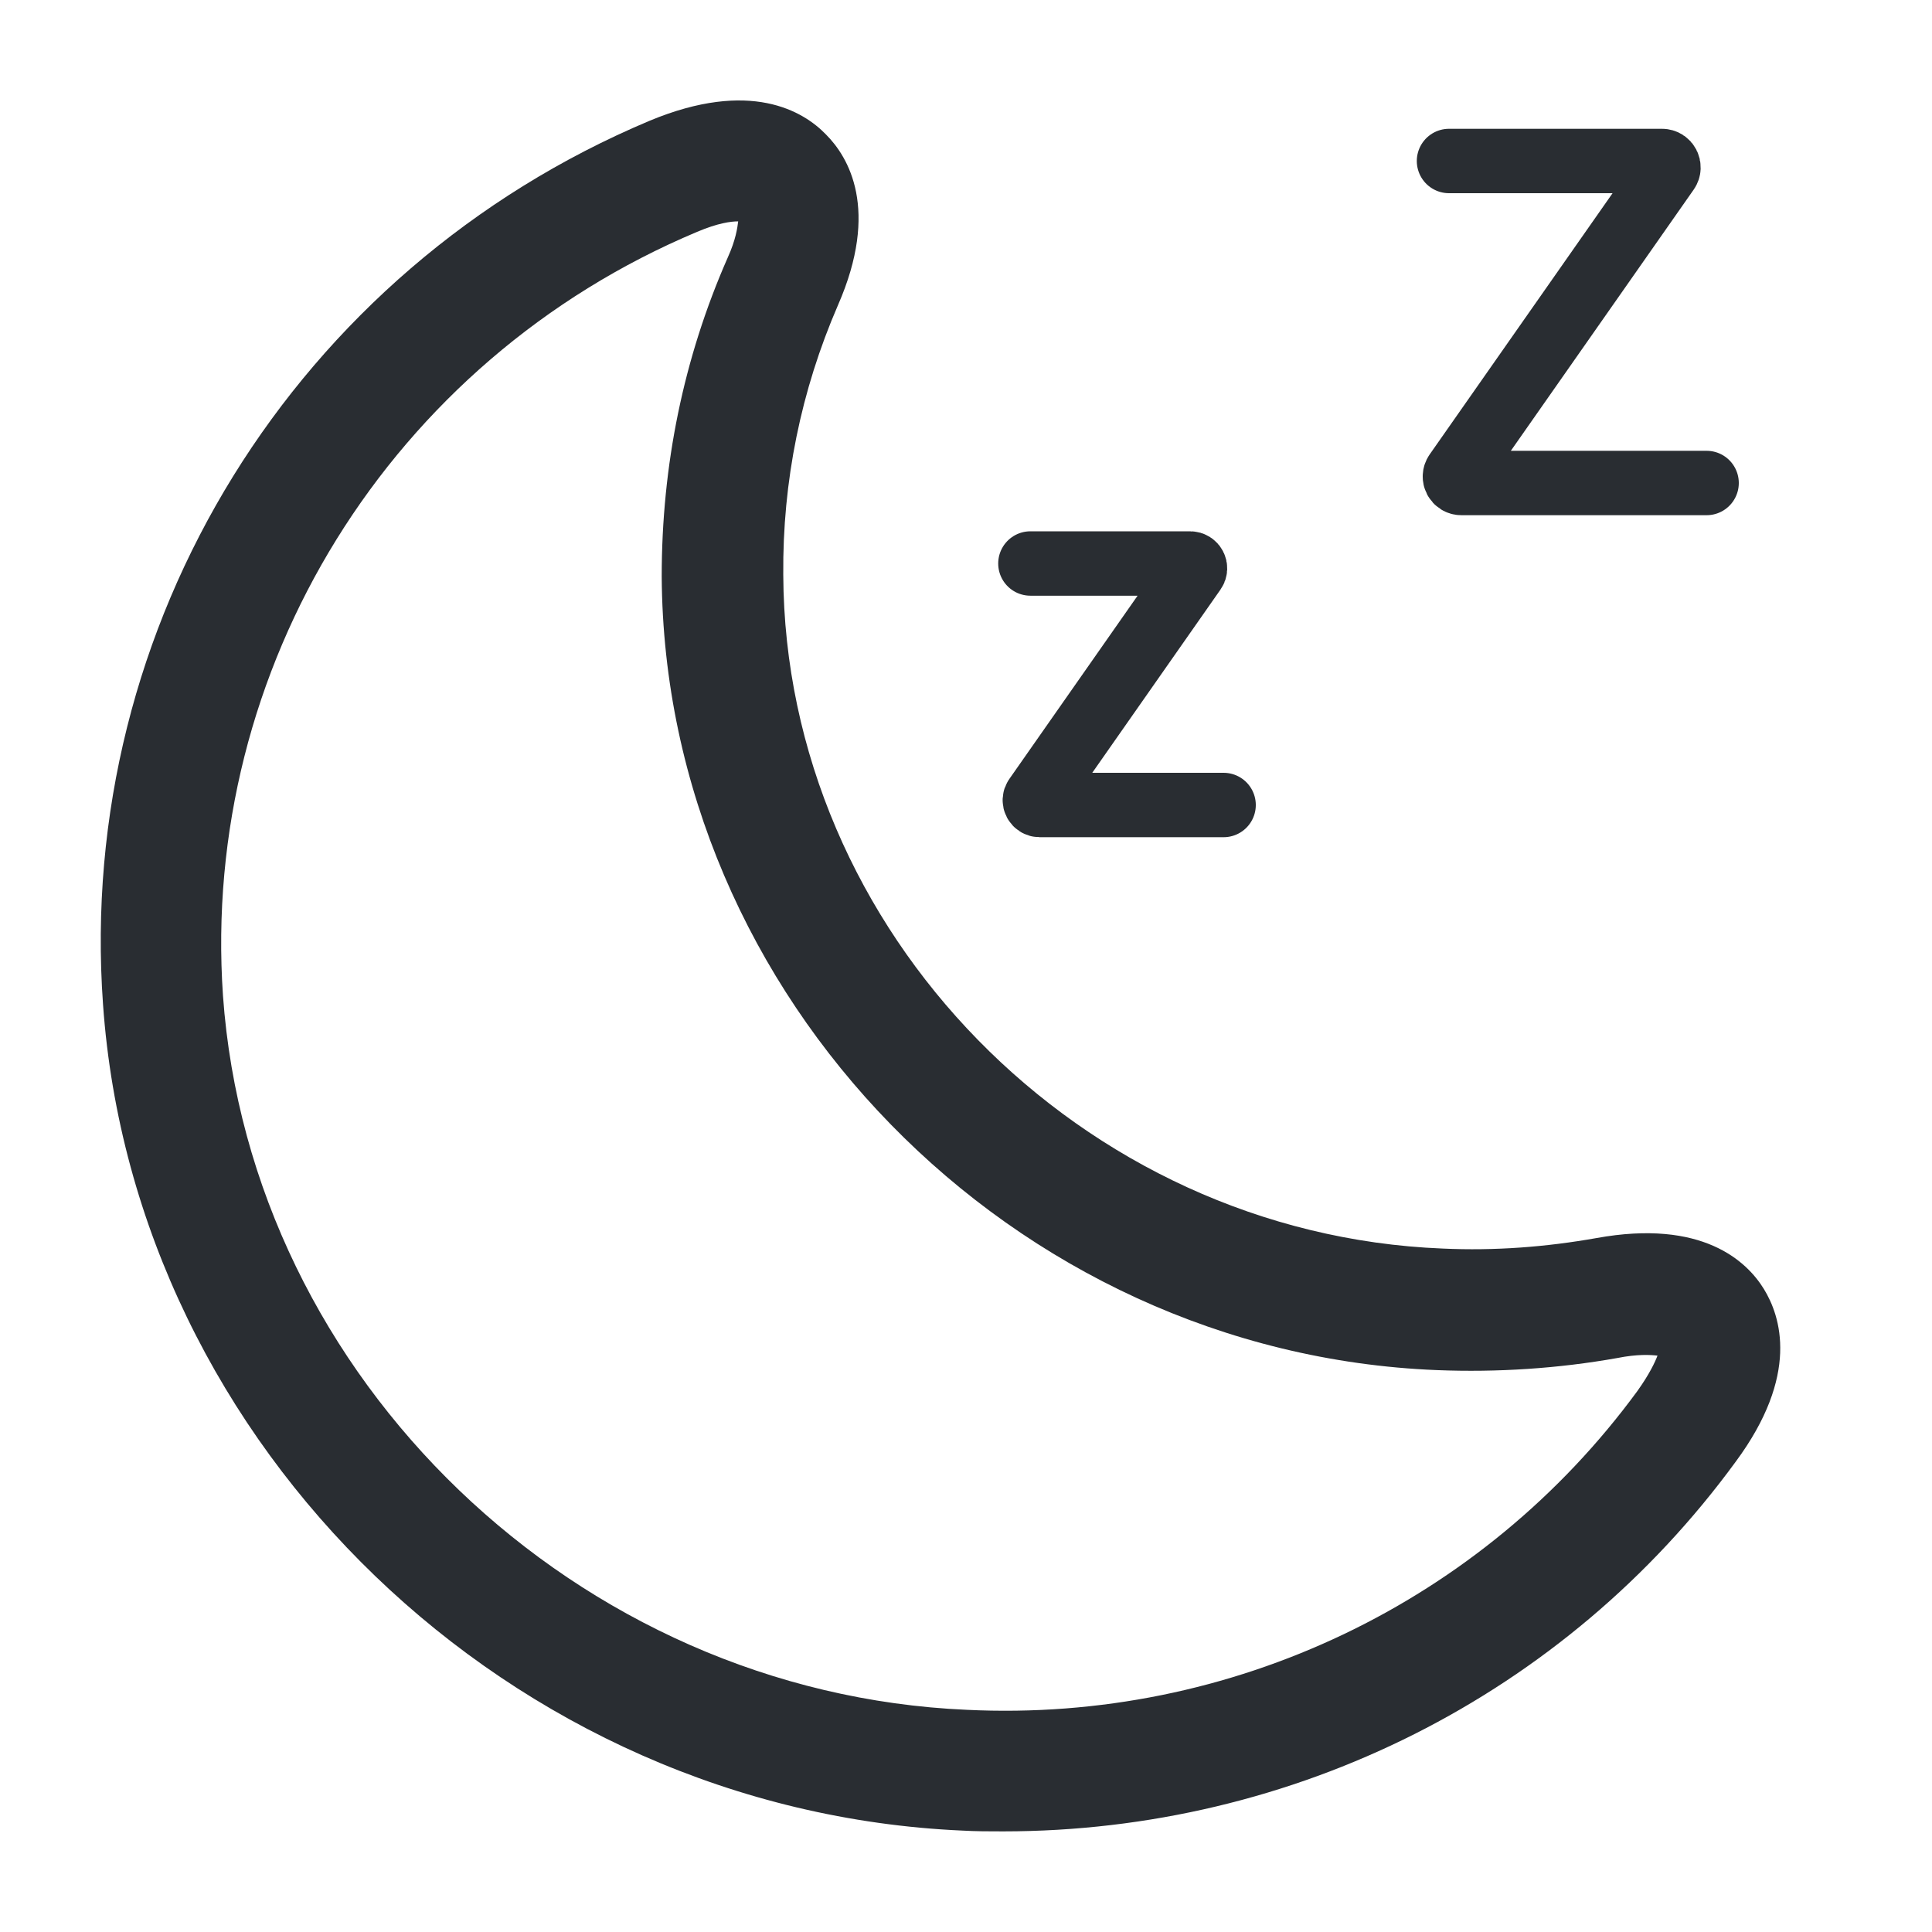
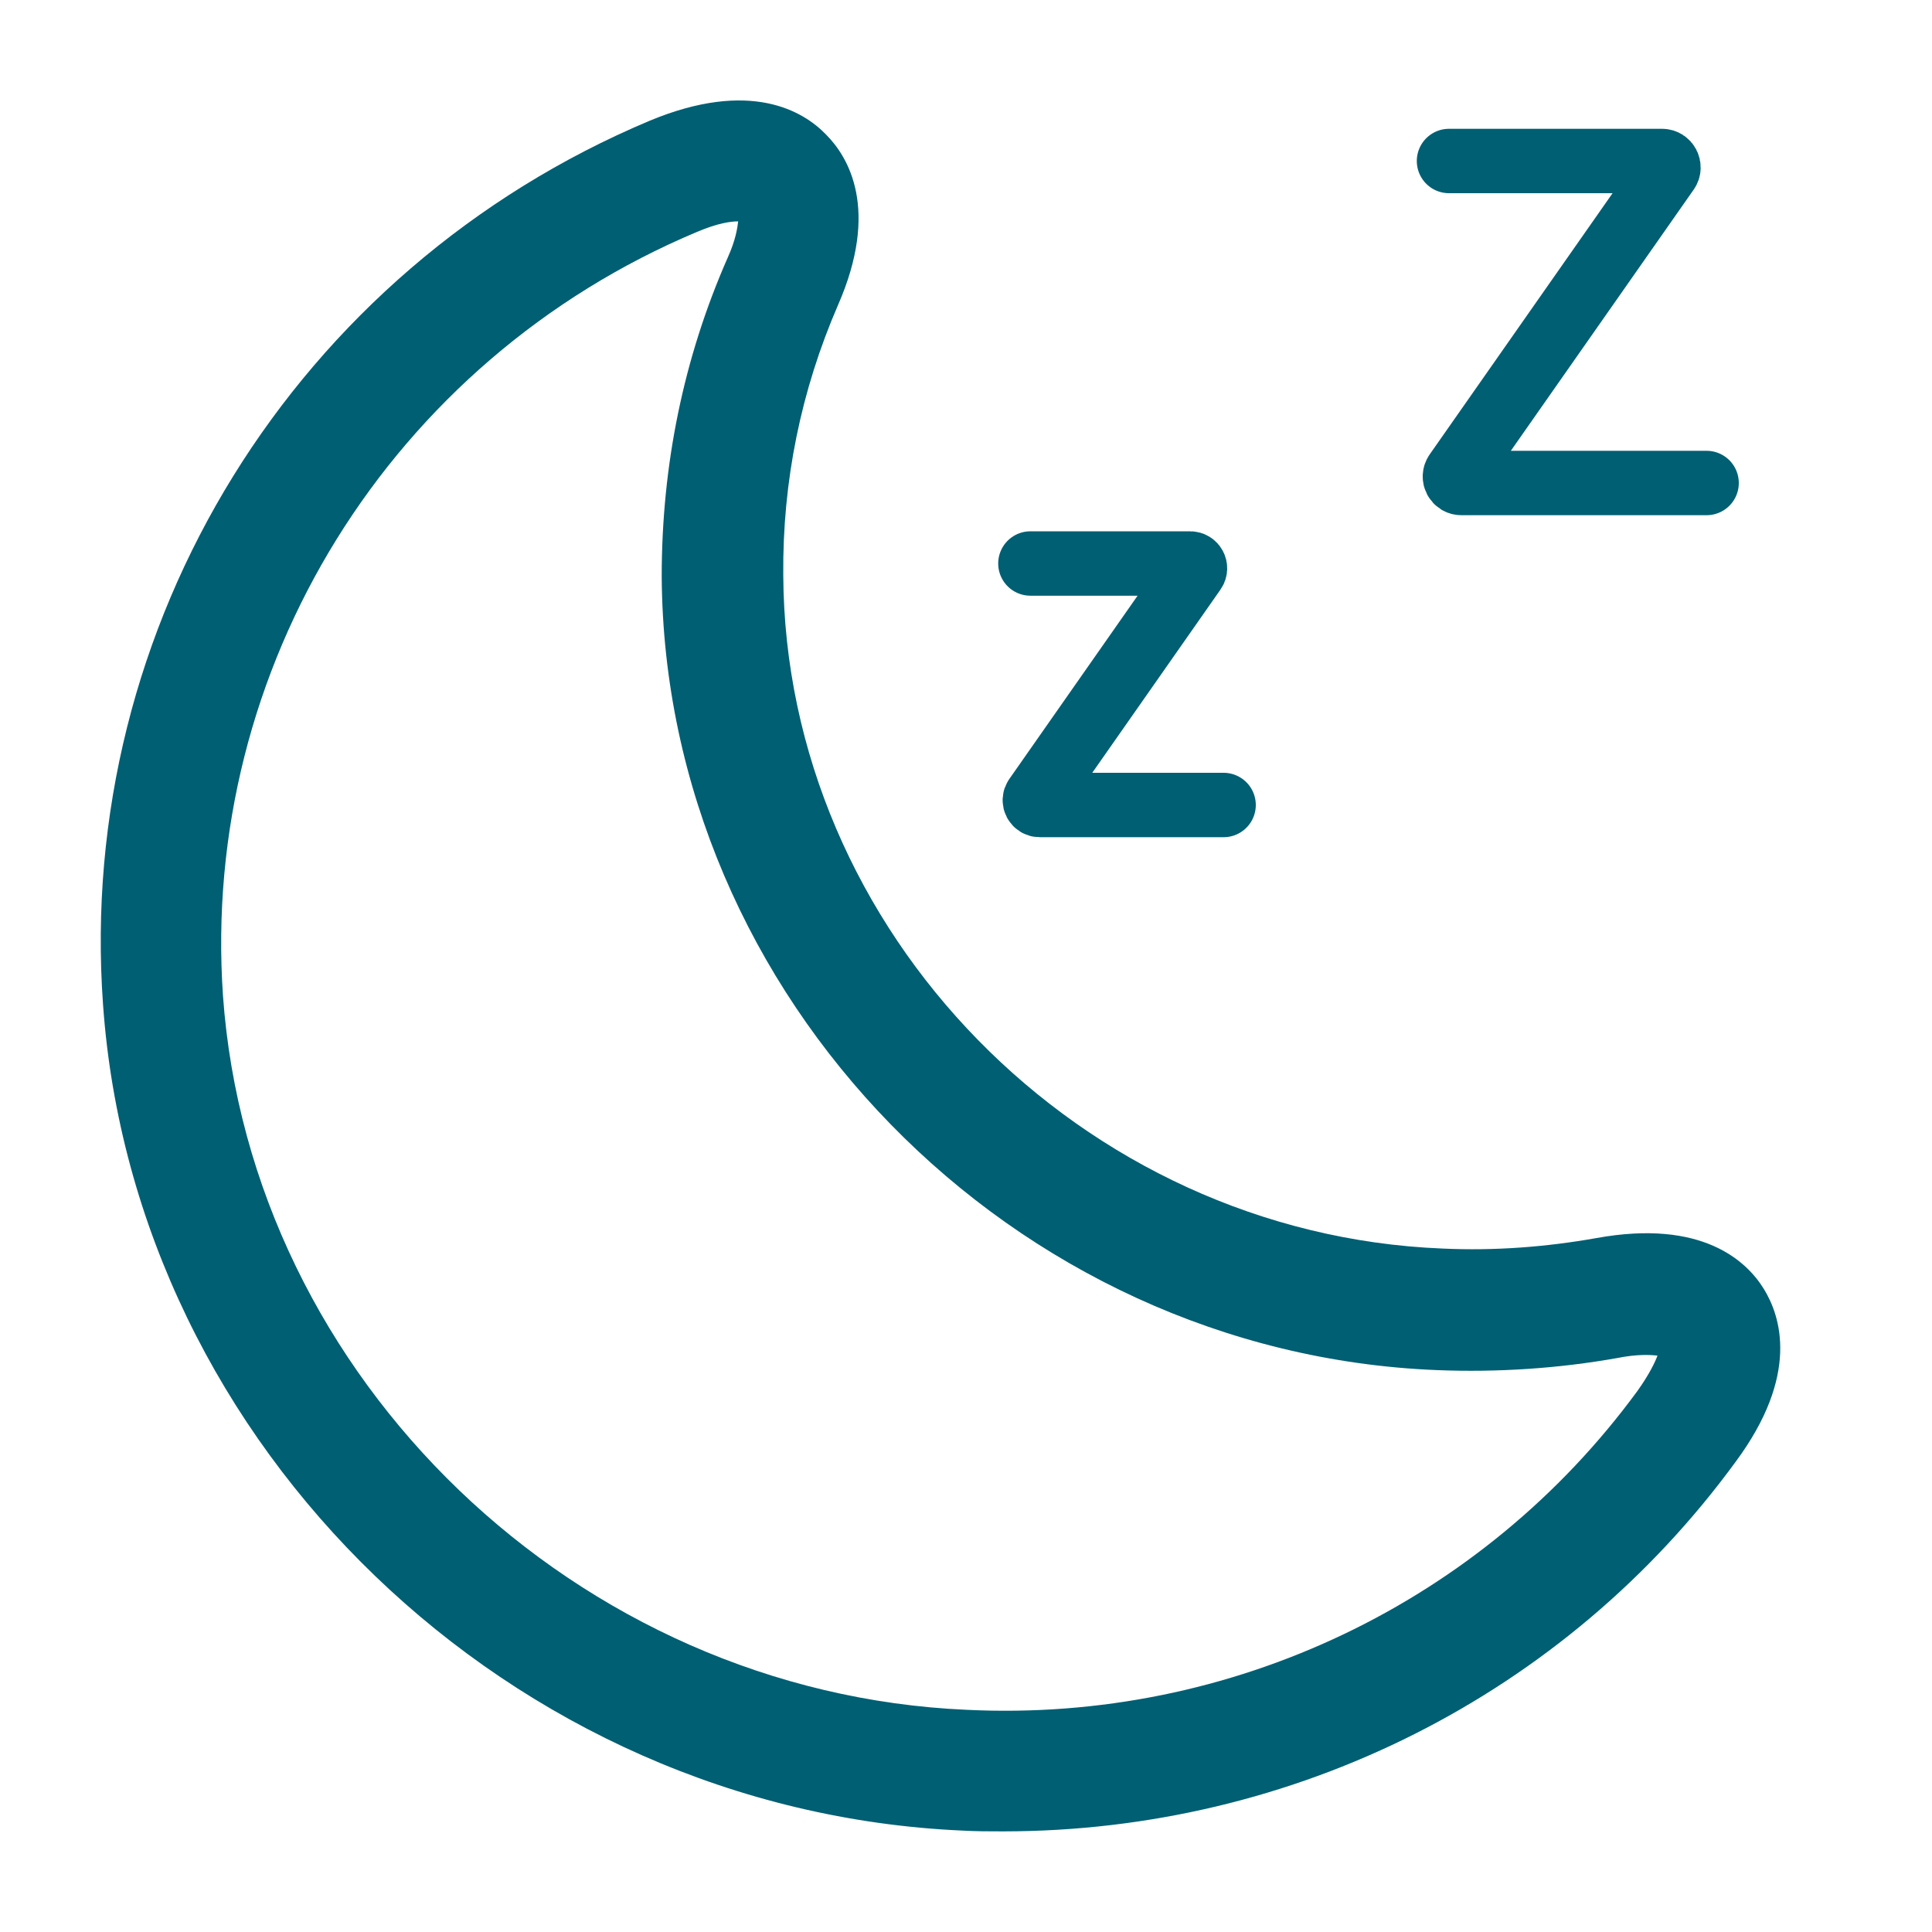
<svg xmlns="http://www.w3.org/2000/svg" width="24" height="24" viewBox="0 0 24 24" fill="none">
-   <path d="M12.46 22.75C12.29 22.75 12.12 22.75 11.95 22.74C6.35 22.49 1.67 17.98 1.28 12.48C0.94 7.76 3.67 3.35 8.07 1.5C9.32 0.98 9.98 1.38 10.26 1.67C10.54 1.95 10.93 2.6 10.41 3.79C9.95 4.85 9.72 5.98 9.73 7.14C9.75 11.57 13.43 15.33 17.92 15.51C18.57 15.54 19.21 15.49 19.83 15.38C21.15 15.14 21.7 15.67 21.91 16.01C22.12 16.35 22.36 17.08 21.56 18.16C19.44 21.06 16.07 22.75 12.46 22.75ZM2.77 12.37C3.11 17.13 7.17 21.03 12.01 21.24C15.3 21.4 18.42 19.9 20.34 17.28C20.49 17.07 20.56 16.92 20.59 16.84C20.5 16.83 20.34 16.82 20.09 16.87C19.36 17 18.6 17.05 17.85 17.02C12.57 16.81 8.25 12.38 8.22 7.16C8.22 5.78 8.49 4.45 9.04 3.2C9.14 2.98 9.16 2.83 9.17 2.75C9.08 2.75 8.92 2.77 8.66 2.88C4.85 4.48 2.49 8.3 2.77 12.37Z" fill="#292D32" />
-   <path d="M12.8 7H14.785C14.833 7 14.862 7.055 14.834 7.094L12.866 9.906C12.838 9.945 12.867 10 12.915 10H15.2" stroke="#292D32" stroke-width="0.8" stroke-linecap="round" />
-   <path d="M18 2H20.646C20.711 2 20.749 2.073 20.712 2.126L18.088 5.874C18.051 5.927 18.089 6 18.154 6H21.2" stroke="#292D32" stroke-width="0.8" stroke-linecap="round" />
+   <path d="M12.46 22.75C12.29 22.75 12.12 22.75 11.95 22.74C6.35 22.49 1.67 17.98 1.28 12.48C0.94 7.76 3.67 3.35 8.07 1.5C9.32 0.98 9.98 1.38 10.26 1.67C10.54 1.95 10.93 2.6 10.41 3.79C9.95 4.85 9.72 5.98 9.73 7.14C9.75 11.57 13.43 15.33 17.92 15.51C18.57 15.54 19.21 15.49 19.83 15.38C21.15 15.14 21.7 15.67 21.91 16.01C22.12 16.35 22.36 17.08 21.56 18.16C19.44 21.06 16.07 22.75 12.46 22.75ZM2.77 12.37C3.11 17.13 7.17 21.03 12.01 21.24C15.3 21.4 18.42 19.9 20.34 17.28C20.49 17.07 20.56 16.92 20.59 16.84C20.5 16.83 20.34 16.82 20.09 16.87C19.36 17 18.6 17.05 17.85 17.02C12.57 16.81 8.25 12.38 8.22 7.16C8.22 5.78 8.49 4.45 9.04 3.2C9.14 2.98 9.16 2.83 9.17 2.75C9.08 2.75 8.92 2.77 8.66 2.88C4.85 4.48 2.49 8.3 2.77 12.37Z" fill="#005F73" />
+   <path d="M12.8 7H14.785C14.833 7 14.862 7.055 14.834 7.094L12.866 9.906C12.838 9.945 12.867 10 12.915 10H15.2" stroke="#005F73" stroke-width="0.8" stroke-linecap="round" />
+   <path d="M18 2H20.646C20.711 2 20.749 2.073 20.712 2.126L18.088 5.874C18.051 5.927 18.089 6 18.154 6H21.2" stroke="#005F73" stroke-width="0.8" stroke-linecap="round" />
</svg>
